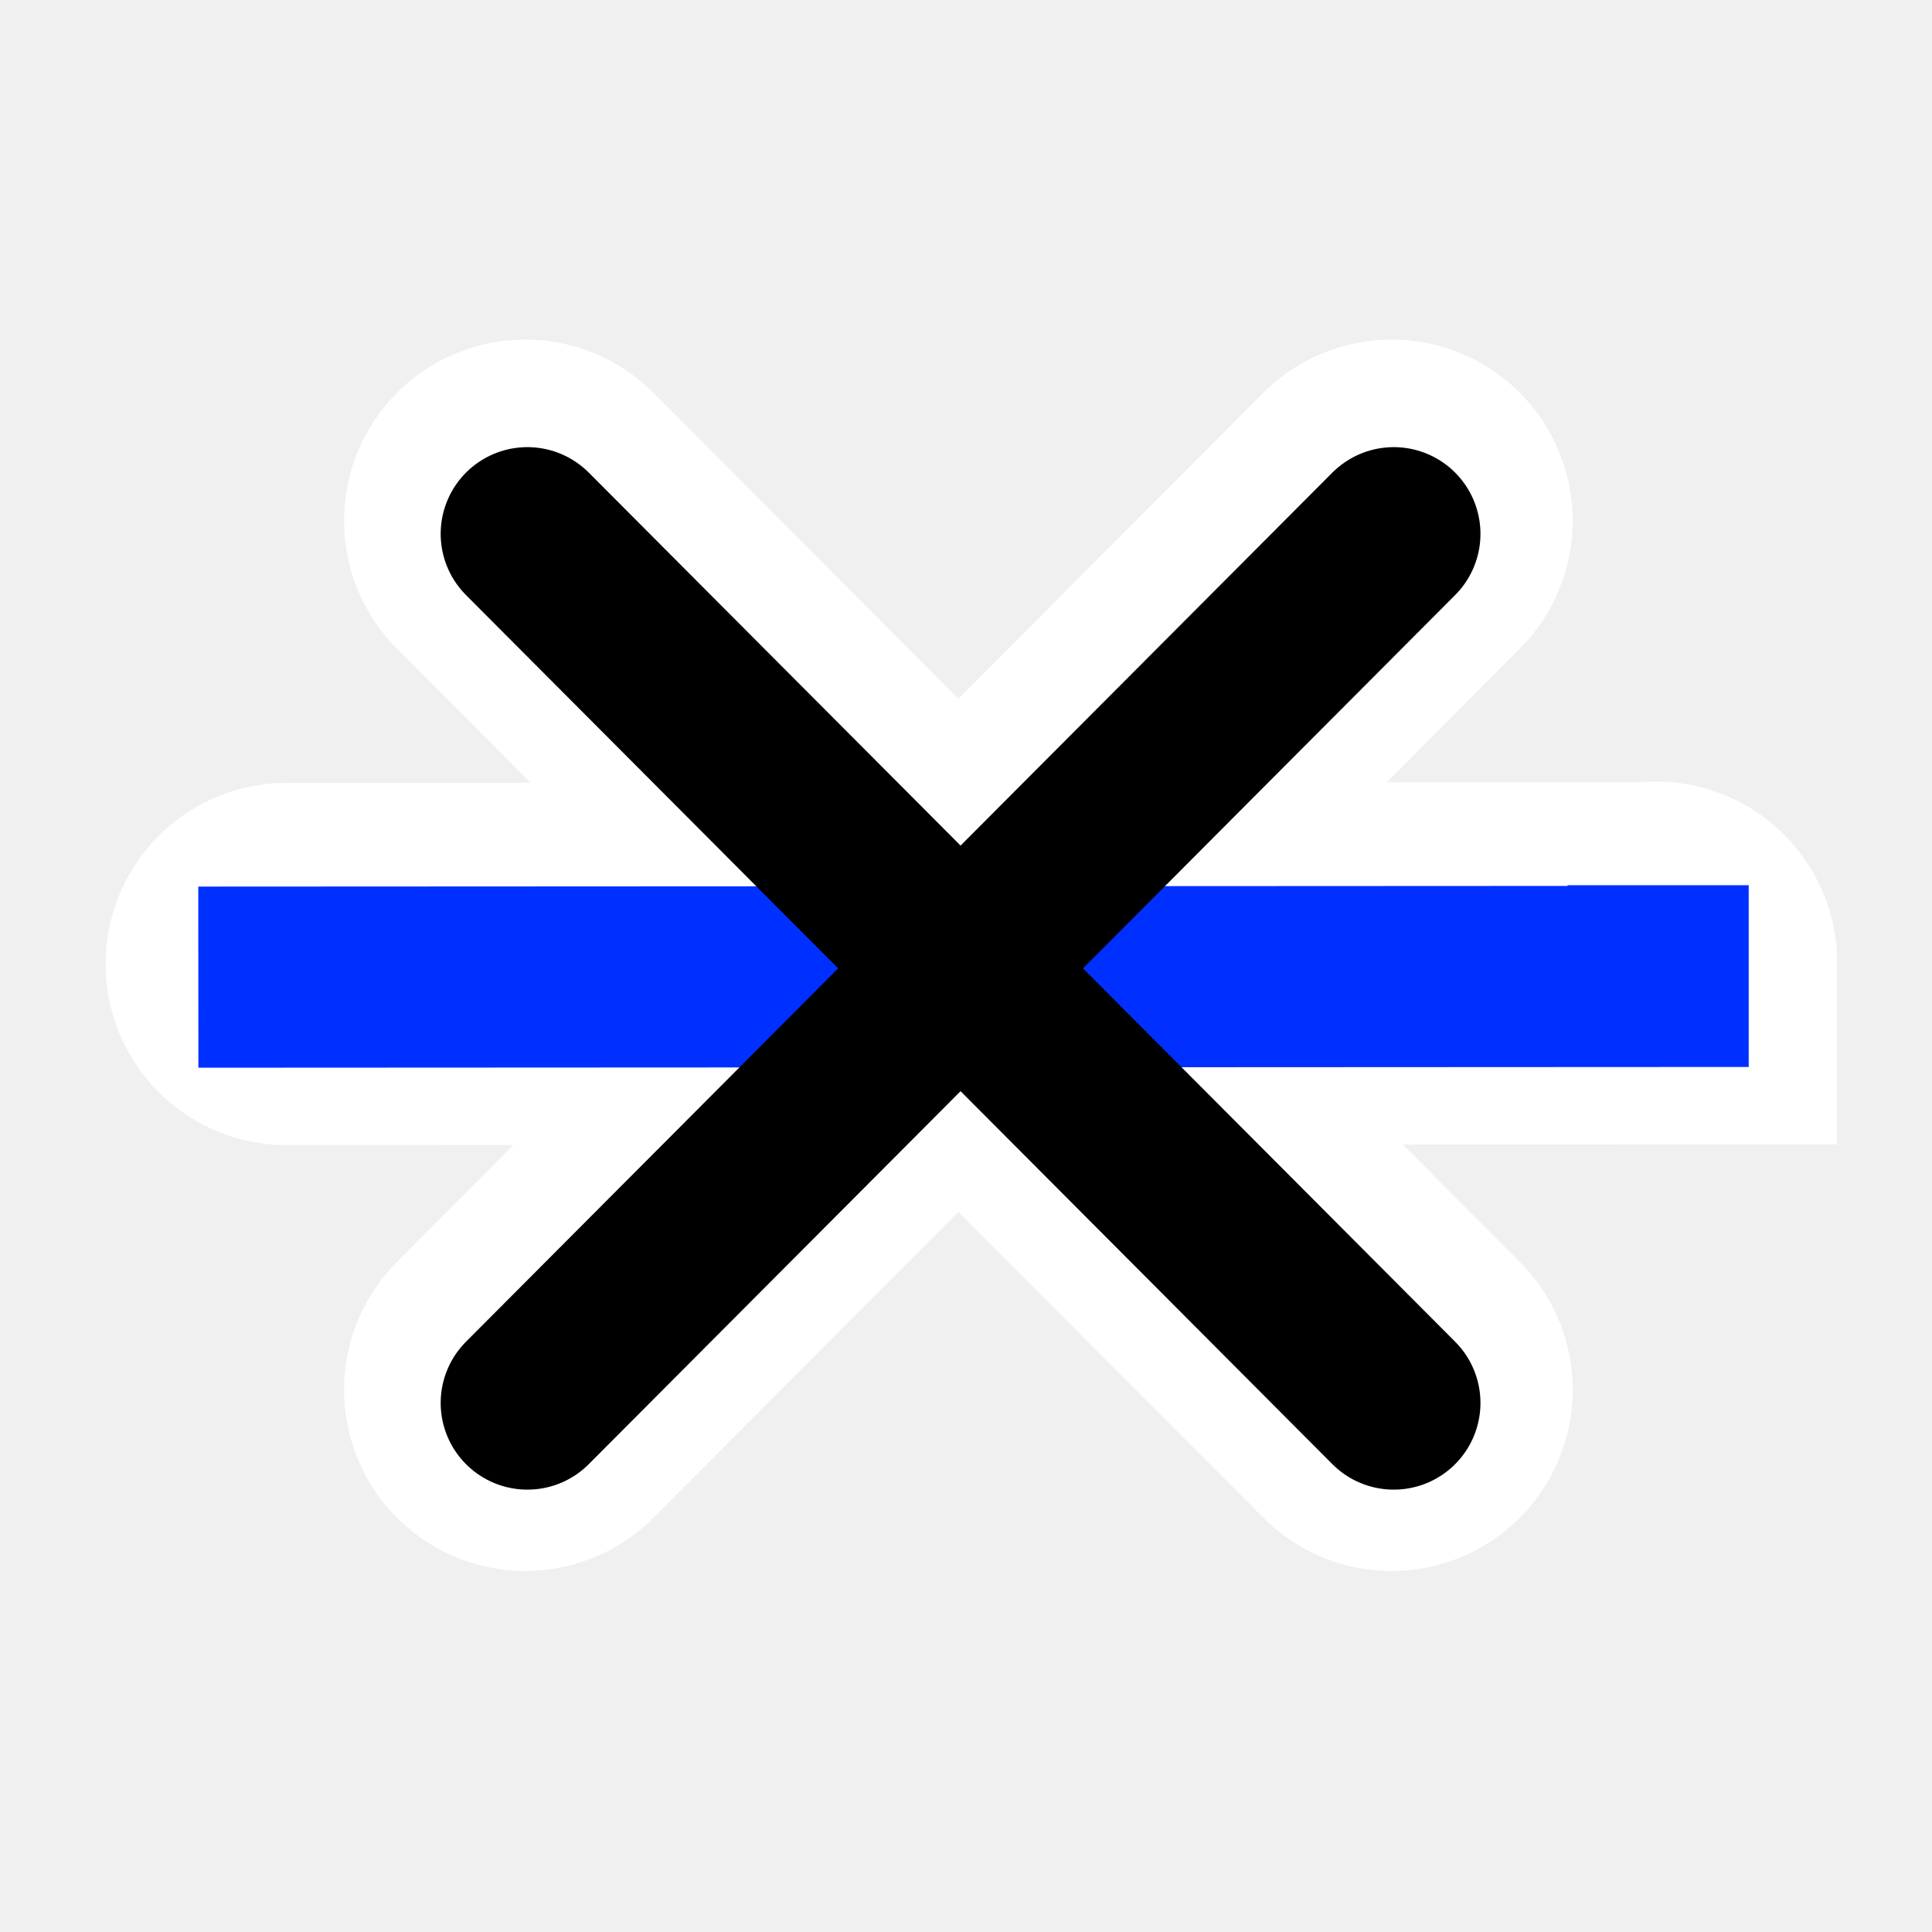
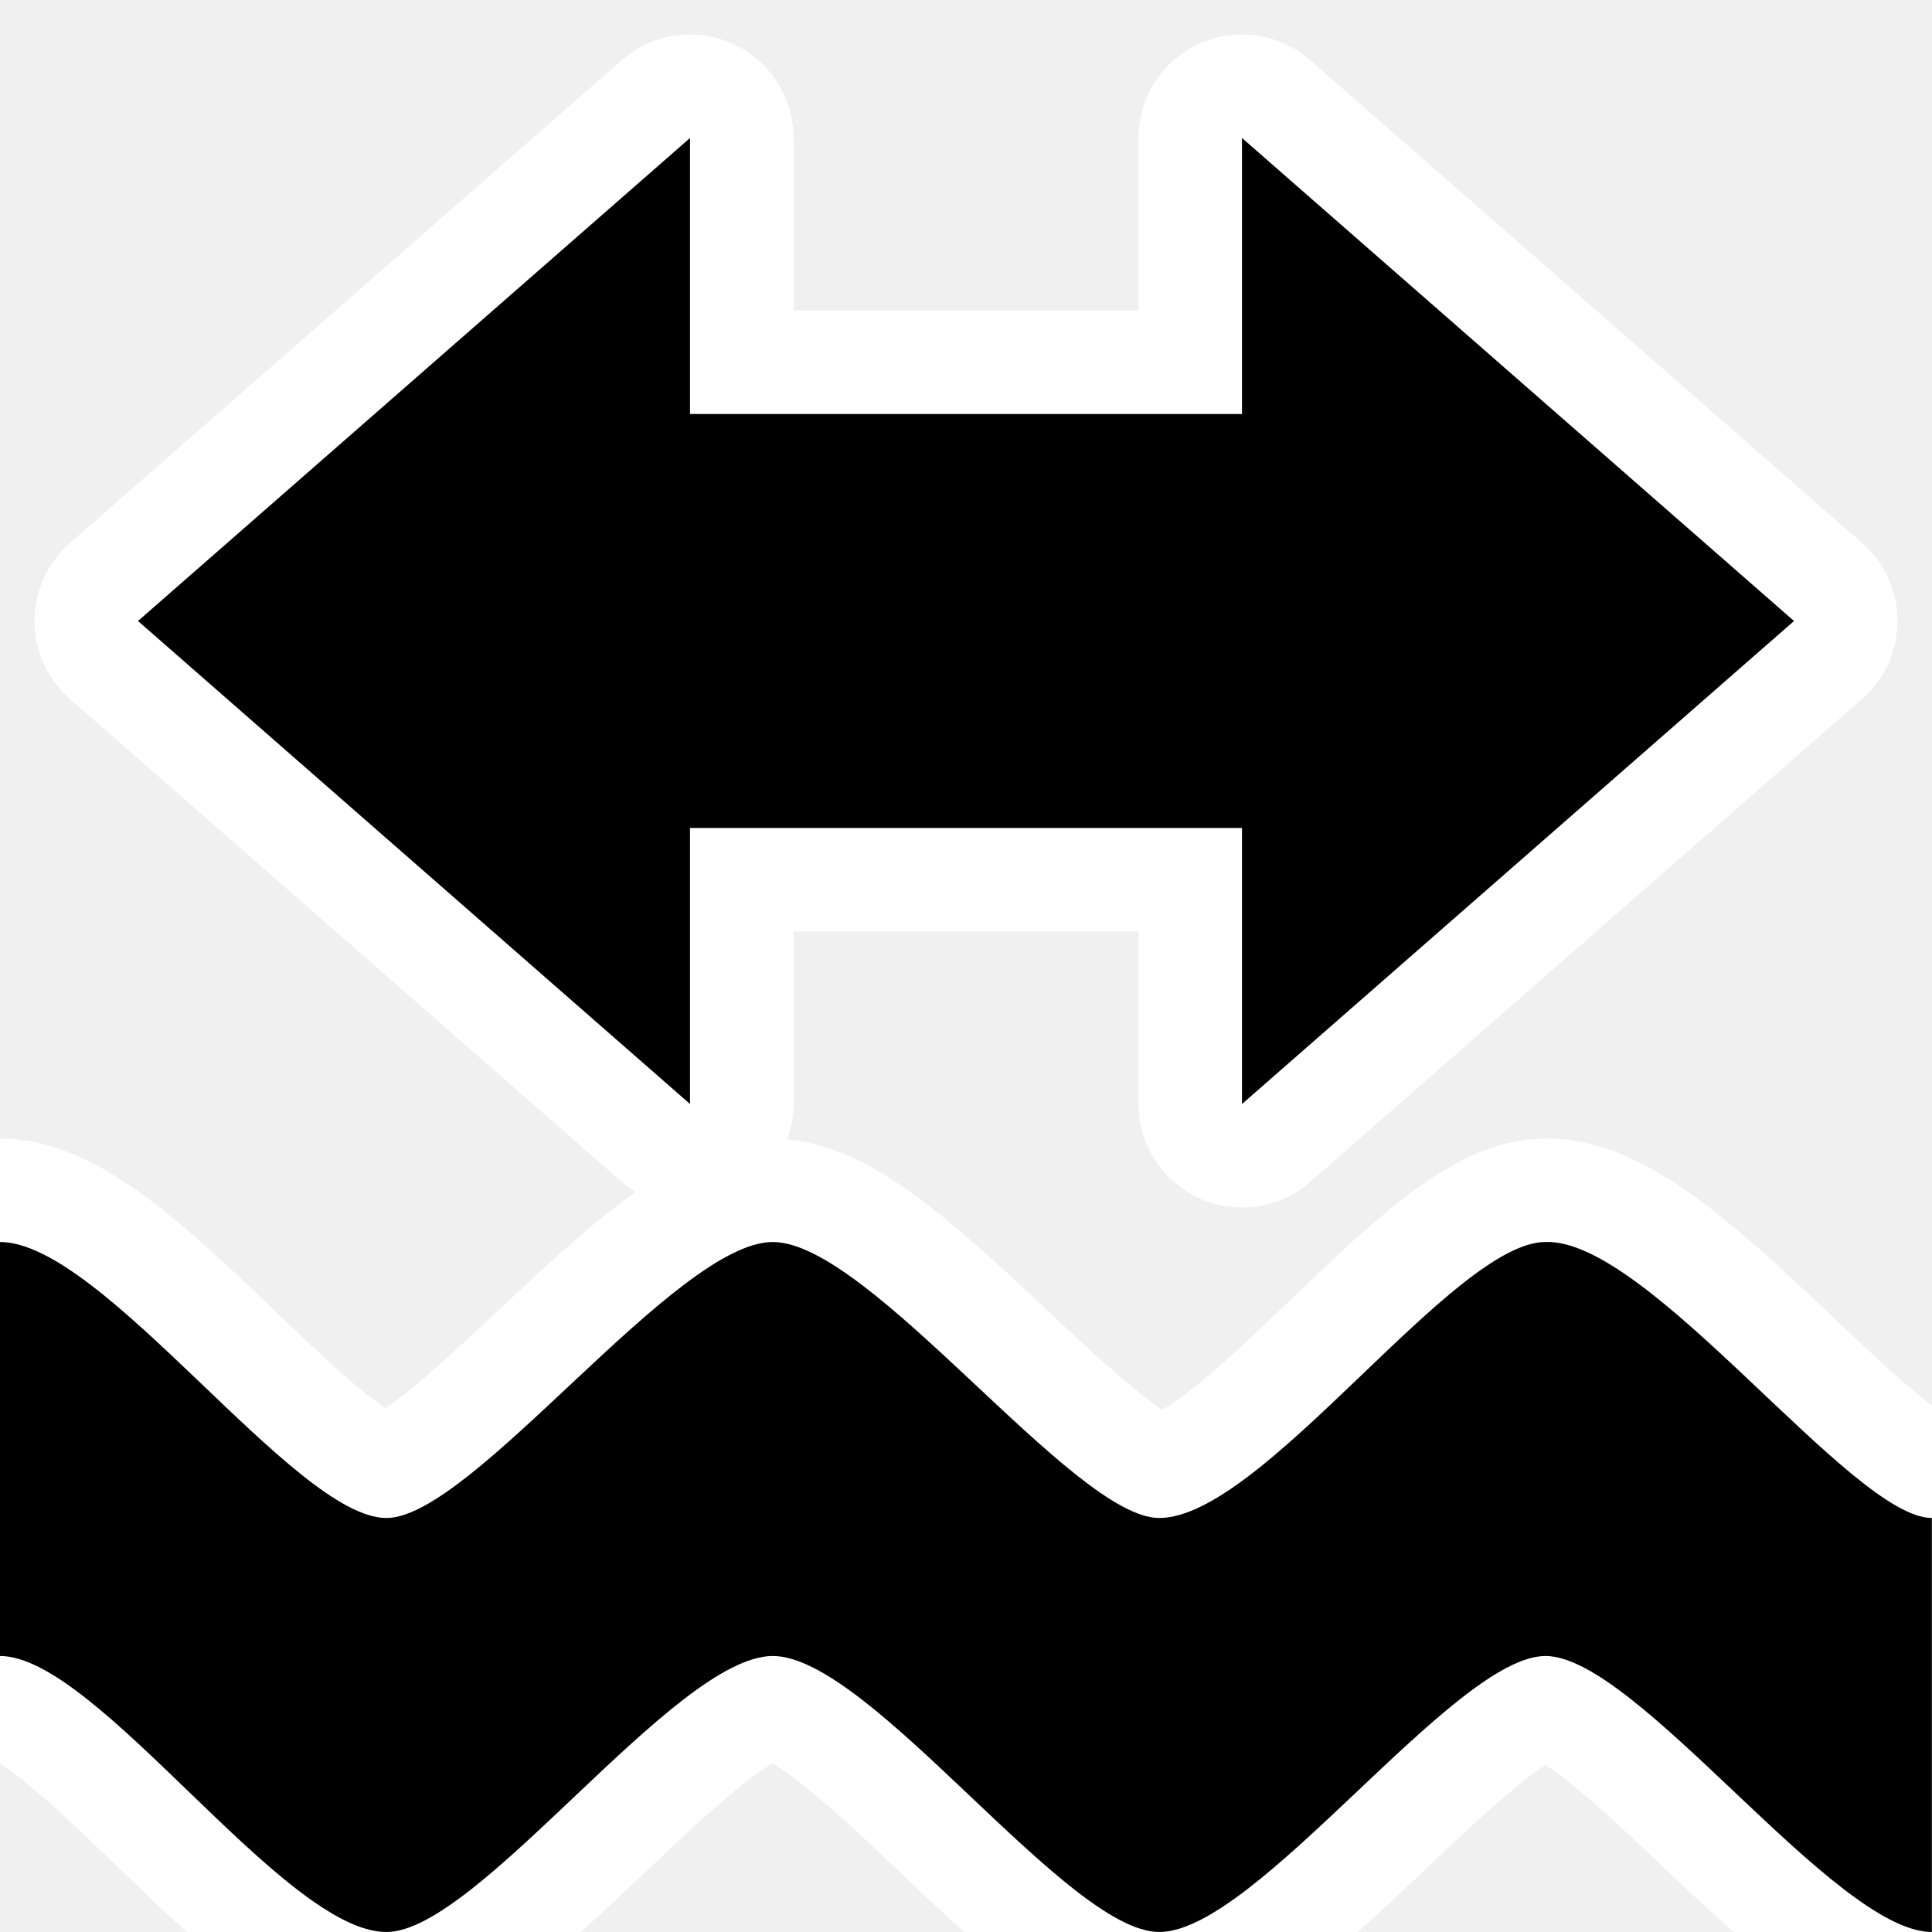
- <svg xmlns="http://www.w3.org/2000/svg" width="32.0px" height="32.0px" viewBox="0 0 32.0 32.0" version="1.1" id="SVGRoot">
-   <defs id="defs421" />
-   <g id="layer1">
-     <path id="path6244-2-1" style="fill:#ffffff;fill-opacity:1;stroke:#ffffff;stroke-width:6;stroke-linecap:round;stroke-dasharray:none;paint-order:fill markers stroke" d="M 23.049,23.02 8.699,8.625 m 0,14.395 14.35,-14.395 m -18.3,7.342 22.679,-0.011 2.4e-5,-0.011" />
-     <path style="fill:none;fill-opacity:1;stroke:#0030ff;stroke-width:3;stroke-linecap:square;stroke-dasharray:none;stroke-opacity:1;paint-order:fill markers stroke" d="m 4.785,16.184 22.679,-0.011 2.4e-5,-0.011" id="path4684" />
-     <path style="fill:#a0a0a0;fill-opacity:1;stroke:#000000;stroke-width:2.872;stroke-linecap:round;stroke-dasharray:none;paint-order:fill markers stroke" d="M 8.735,23.237 23.085,8.842" id="path6244" />
-     <path style="fill:#000000;fill-opacity:1;stroke:#000000;stroke-width:2.872;stroke-linecap:round;stroke-dasharray:none;paint-order:fill markers stroke" d="M 23.085,23.237 8.735,8.842" id="path6244-2" />
-   </g>
+ <svg xmlns="http://www.w3.org/2000/svg" width="10.5" height="10.5" viewBox="0 0 14 14">
+   <path d="m5 1-4 3.5 4 3.5v-2h4v2l4-3.5-4-3.5v2h-4z" stroke="white" stroke-width="1.5" stroke-linejoin="round" stroke-linecap="round" paint-order="stroke fill" />
+   <path d="m0 9c0.748 0 2.134 2 2.8 2 0.624 0 2.094-2 2.8-2s2.177 2 2.8 2c0.749 0 2.129-2 2.799-2 0.748-0.029 2.219 2 2.8 2v3c-0.705 0-2.135-2-2.8-2-0.664 0-2.094 2-2.799 2-0.67 0-2.094-2-2.8-2-0.711 0-2.134 2-2.8 2-0.747 0-2.093-2-2.8-2z" stroke="white" stroke-width="1.5" stroke-linejoin="round" stroke-linecap="round" paint-order="stroke fill" />
</svg>
